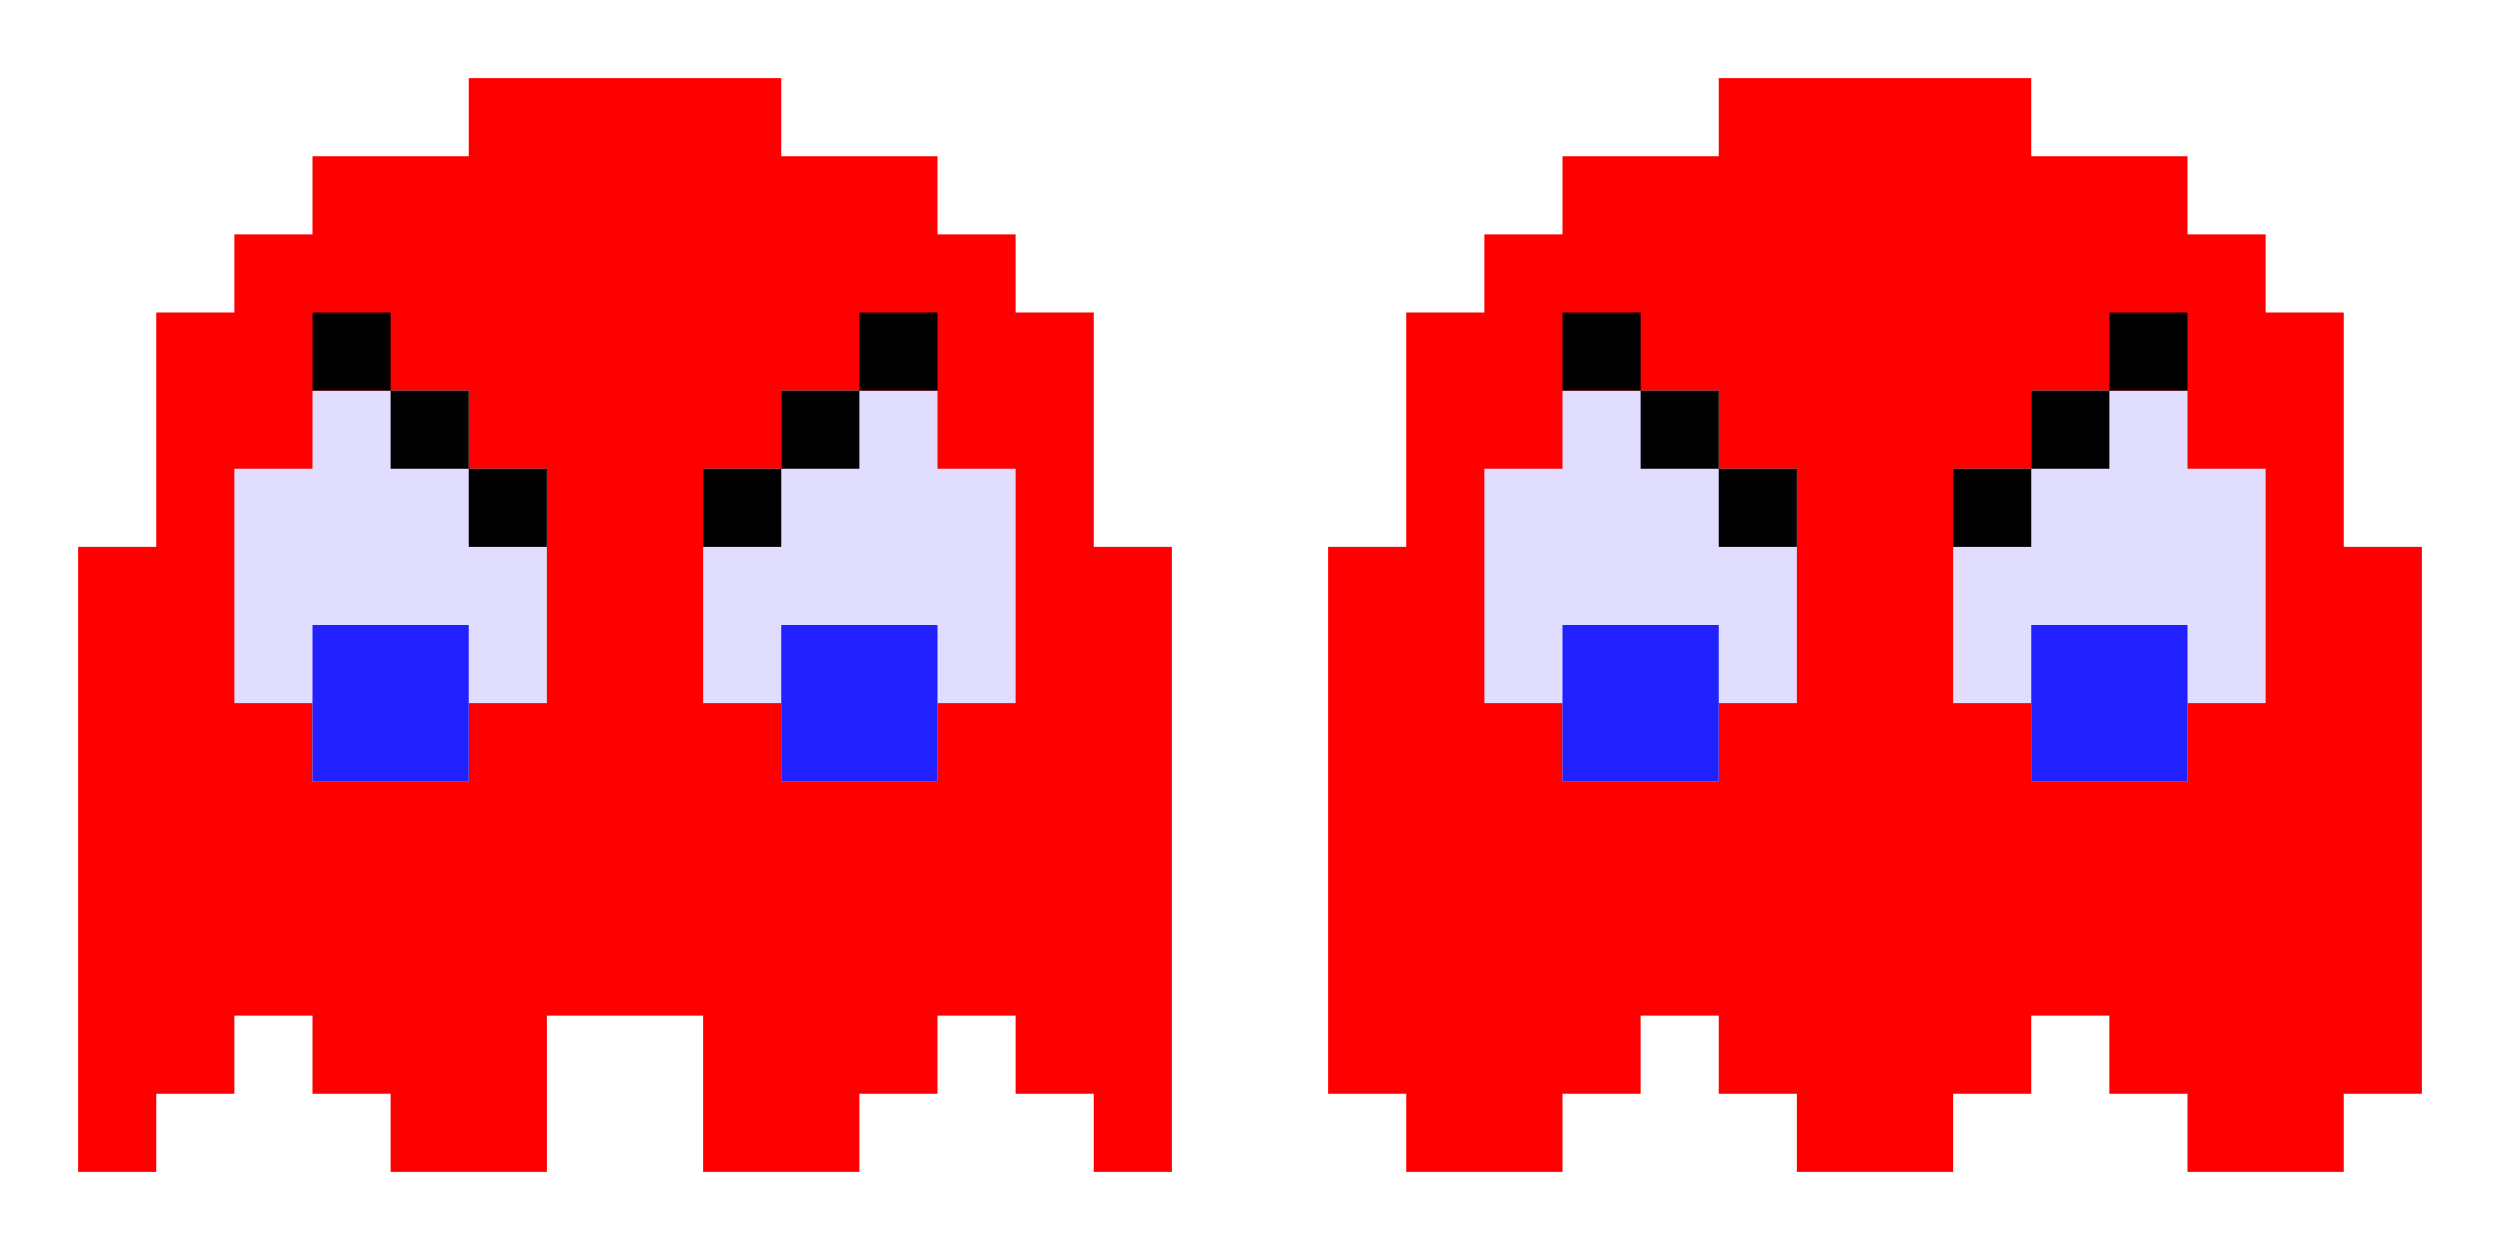
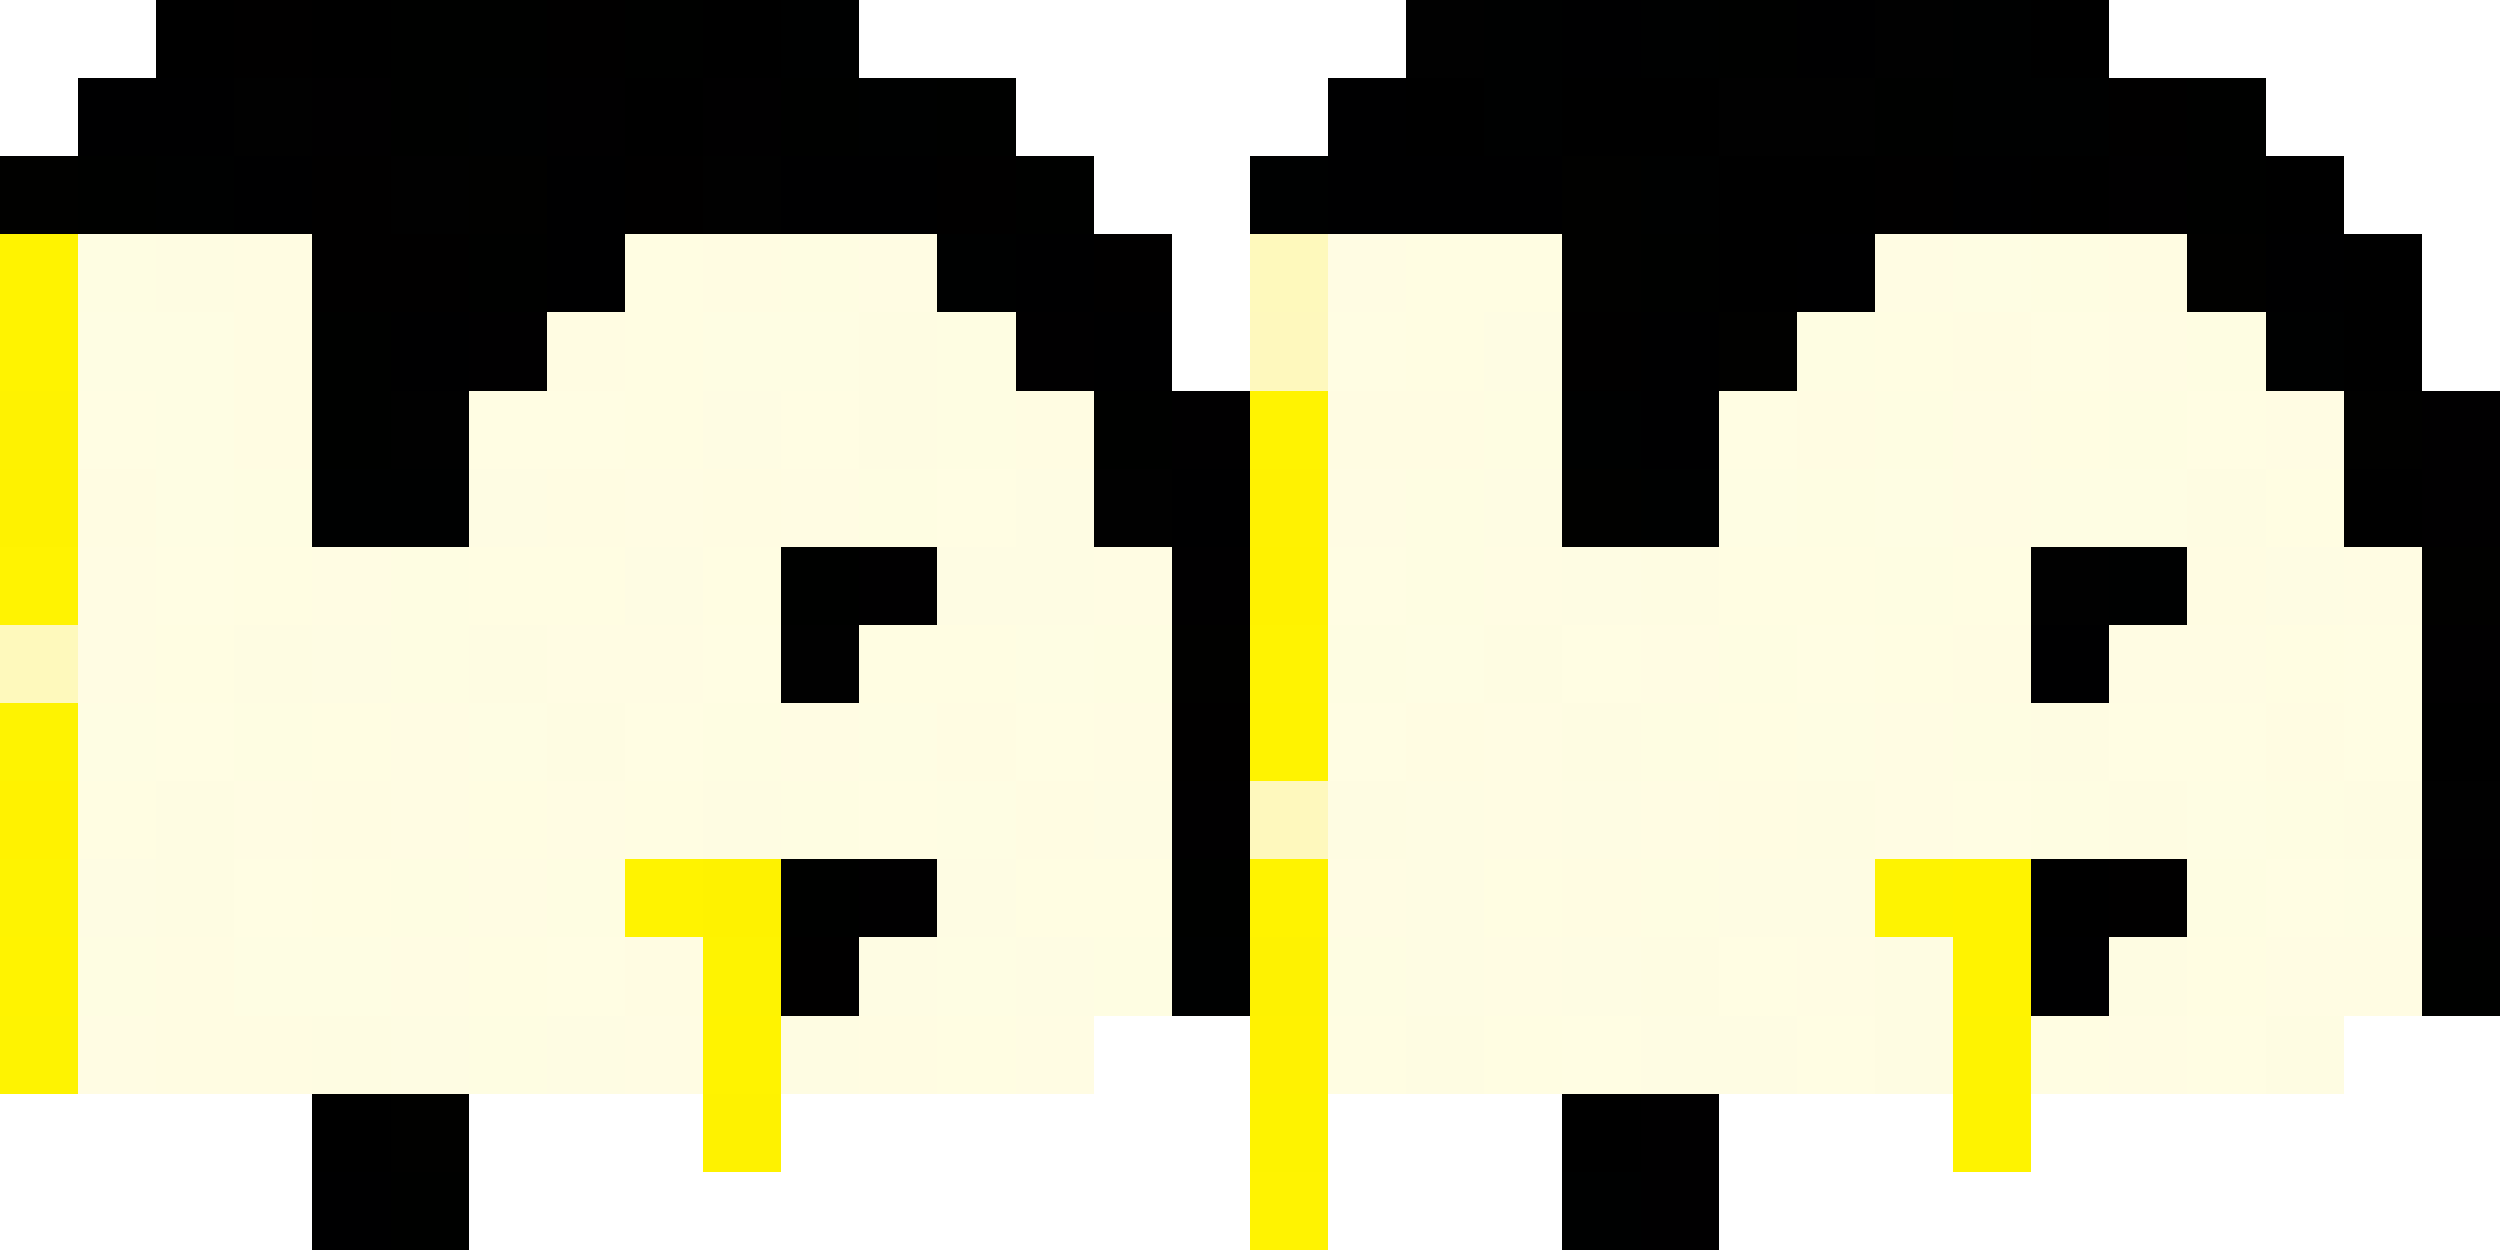
- <svg xmlns="http://www.w3.org/2000/svg" width="32" height="16" viewBox="0 0 32 16" fill="none">
-   <path d="M3 3V4H2V7H1V15H2V14H3V13H4V14H5V15H7V13H9V15H11V14H12V13H13V14H14V15H15V7H14V4H13V3H12V2H10V1H6V2H5H4V3H3Z" fill="#FF0000" />
-   <path d="M4 9V10H6V9H7V6H6V5H4V6H3V9H4Z" fill="#E0DDFF" />
-   <path d="M4 10V8H6V10H4Z" fill="#2121FF" />
-   <path d="M10 9V10H12V9H13V6H12V5H10V6H9V9H10Z" fill="#E0DDFF" />
-   <path d="M10 10V8H12V10H10Z" fill="#2121FF" />
-   <path d="M19 3V4H18V7H17V14H18V15H20V14H21V13H22V14H23V15H25V14H26V13H27V14H28V15H30V14H31V7H30V4H29V3H28V2H26V1H22V2H21H20V3H19Z" fill="#FF0000" />
-   <path d="M20 9V10H22V9H23V6H22V5H20V6H19V9H20Z" fill="#E0DDFF" />
-   <path d="M20 10V8H22V10H20Z" fill="#2121FF" />
-   <path d="M26 9V10H28V9H29V6H28V5H26V6H25V9H26Z" fill="#E0DDFF" />
-   <path d="M26 10V8H28V10H26Z" fill="#2121FF" />
-   <path d="M7 7H6V6H5V5H4V4H5V5H6V6H7V7Z" fill="black" />
-   <path d="M9 7H10V6H11V5H12V4H11V5H10V6H9V7Z" fill="black" />
-   <path d="M23 7H22V6H21V5H20V4H21V5H22V6H23V7Z" fill="black" />
-   <path d="M25 7H26V6H27V5H28V4H27V5H26V6H25V7Z" fill="black" />
+ <svg xmlns="http://www.w3.org/2000/svg" viewBox="0 -0.5 32 16" shape-rendering="crispEdges">
+   <path stroke="#000000" d="M2 0h1M4 0h1M9 0h1M26 0h1M8 1h1M18 1h1M20 1h2M22 2h2M26 2h1M29 2h1M22 3h1M30 3h1M30 4h1M30 6h1M31 9h1M26 11h1M4 14h1M20 14h1" />
+   <path stroke="#010000" d="M3 0h1M7 0h1M27 1h1M4 2h1M8 2h1M12 2h1M24 2h1M4 3h2M14 3h1M20 4h1M15 9h1M27 11h1M10 12h1" />
+   <path stroke="#000100" d="M5 0h2M8 0h1M22 0h1M5 1h1M10 1h1M12 1h1M24 1h1M28 1h1M1 2h1M13 2h1M28 2h1M6 3h1M21 3h1M4 4h1M4 5h1M14 5h1M10 7h1M10 11h1M15 11h1M31 12h1M5 15h1" />
+   <path stroke="#000101" d="M10 0h1M19 0h1M21 0h1M25 0h1M6 1h1M11 1h1M19 1h1M25 1h2M2 2h1M16 2h1M21 2h1M12 3h1M29 4h1M20 5h1M4 6h2M21 6h1M27 7h1M15 12h1M20 15h1" />
+   <path stroke="#010101" d="M18 0h1M24 0h1M3 1h1M22 1h2M5 2h1M9 2h1M5 5h1M14 6h1M26 7h1M10 8h1M31 10h1" />
+   <path stroke="#000001" d="M20 0h1M23 0h1M1 1h2M17 1h1M3 2h1M7 2h1M10 2h2M17 2h3M25 2h1M7 3h1M13 3h1M23 3h1M29 3h1M5 4h1M14 4h1M21 4h1M21 5h1M15 6h1M26 8h1M26 12h1M4 15h1" />
+   <path stroke="#010001" d="M4 1h1M7 1h1M9 1h1M27 2h1M6 4h1M13 4h1M15 5h1M31 5h1M31 6h1M11 7h1M15 7h1M31 8h1M15 10h1M11 11h1M31 11h1M21 14h1M21 15h1" />
+   <path stroke="#010100" d="M0 2h1M6 2h1M20 2h1M20 3h1M28 3h1M22 4h1M30 5h1M20 6h1M31 7h1M15 8h1M5 14h1" />
+   <path stroke="#fff300" d="M0 3h1M0 4h1M16 9h1M8 11h1M16 11h1M25 11h1M0 12h1M25 12h1M9 13h1" />
+   <path stroke="#fefde2" d="M1 3h1M10 3h1M26 3h1M12 4h1M23 4h1M28 4h1M12 5h1M19 5h1M24 5h1M27 5h1M3 6h1M11 6h1M18 6h1M23 6h1M5 7h1M18 7h1M24 7h1M5 8h1M14 8h1M17 8h1M22 8h1M3 9h1M9 9h1M21 9h1M25 9h1M10 10h1M26 10h1M29 10h1M5 11h1M7 11h1M21 11h1M28 11h1M1 12h1M14 12h1M17 12h1M6 13h1" />
+   <path stroke="#fefce2" d="M2 3h1M11 4h1M11 5h1M28 6h1M21 7h1M3 8h1M6 8h1M19 8h1M7 9h1M20 9h1M26 9h1M2 10h1M9 10h1M17 10h1M23 10h1M27 10h1M30 10h1M2 11h1M21 12h1M24 12h1M27 12h1M4 13h1M10 13h1M18 13h1M24 13h1M29 13h1" />
+   <path stroke="#fffce2" d="M3 3h1M9 3h1M27 3h1M3 4h1M7 4h1M25 4h1M3 5h1M13 5h1M17 5h2M23 5h1M1 6h1M7 6h1M9 6h1M28 7h1M25 8h1M12 9h1M18 9h1M29 9h1M4 10h1M13 10h1M22 10h1M20 11h1M2 12h1M8 12h1M2 13h2M11 13h1" />
+   <path stroke="#fffde2" d="M8 3h1M18 3h2M8 4h1M18 4h1M24 4h1M8 5h1M26 5h1M29 6h1M3 7h1M6 7h2M9 7h1M22 7h2M25 7h1M2 8h1M11 8h2M24 8h1M29 8h1M4 9h1M22 9h1M1 10h1M6 10h1M8 10h1M4 11h1M13 11h2M19 11h1M6 12h1M28 12h1M12 13h1M17 13h1M19 13h1M26 13h1" />
+   <path stroke="#fffce3" d="M11 3h1M17 3h1M24 3h1M27 4h1M25 5h1M29 5h1M8 6h1M10 6h1M17 6h1M25 6h1M1 7h1M4 7h1M14 7h1M19 7h1M30 7h1M1 8h1M7 8h2M21 8h1M27 8h2M5 9h1M10 9h1M14 9h1M19 9h1M24 9h1M3 10h1M5 10h1M7 10h1M19 10h1M21 10h1M24 10h1M6 11h1M17 11h1M5 12h1M19 12h1M23 12h1M29 12h2M1 13h1M8 13h1M13 13h1M27 13h1" />
+   <path stroke="#fef9bc" d="M16 3h1M0 8h1" />
+   <path stroke="#fefde3" d="M25 3h1M1 4h2M9 4h2M2 5h1M2 6h1M22 6h1M24 6h1M26 6h2M13 8h1M18 8h1M1 9h1M6 9h1M11 9h1M23 9h1M12 10h1M28 10h1M30 11h1M3 12h2M12 12h1" />
+   <path stroke="#fef8bd" d="M16 4h1M16 10h1" />
+   <path stroke="#fffde3" d="M17 4h1M26 4h1M1 5h1M6 5h2M10 5h1M22 5h1M28 5h1M12 6h1M2 7h1M17 7h1M9 8h1M20 8h1M23 8h1M30 8h1M2 9h1M8 9h1M13 9h1M17 9h1M27 9h2M30 9h1M11 10h1M25 10h1M3 11h1M29 11h1M7 12h1M22 12h1M20 13h1M23 13h1M28 13h1" />
+   <path stroke="#fefce3" d="M19 4h1M9 5h1M6 6h1M13 6h1M19 6h1M8 7h1M12 7h2M20 7h1M29 7h1M4 8h1M14 10h1M18 10h1M20 10h1M1 11h1M12 11h1M18 11h1M22 11h2M11 12h1M13 12h1M18 12h1M20 12h1M5 13h1M7 13h1M21 13h2" />
+   <path stroke="#fef201" d="M0 5h1M16 12h1" />
+   <path stroke="#fff301" d="M16 5h1M0 7h1M16 8h1M16 15h1" />
+   <path stroke="#fef200" d="M0 6h1M9 11h1M9 14h1" />
+   <path stroke="#fff201" d="M16 6h1M16 13h1" />
+   <path stroke="#fff200" d="M16 7h1M0 10h1" />
+   <path stroke="#fef301" d="M0 9h1M0 11h1M24 11h1M9 12h1M0 13h1M25 13h1" />
+   <path stroke="#fef300" d="M16 14h1M25 14h1" />
</svg>
